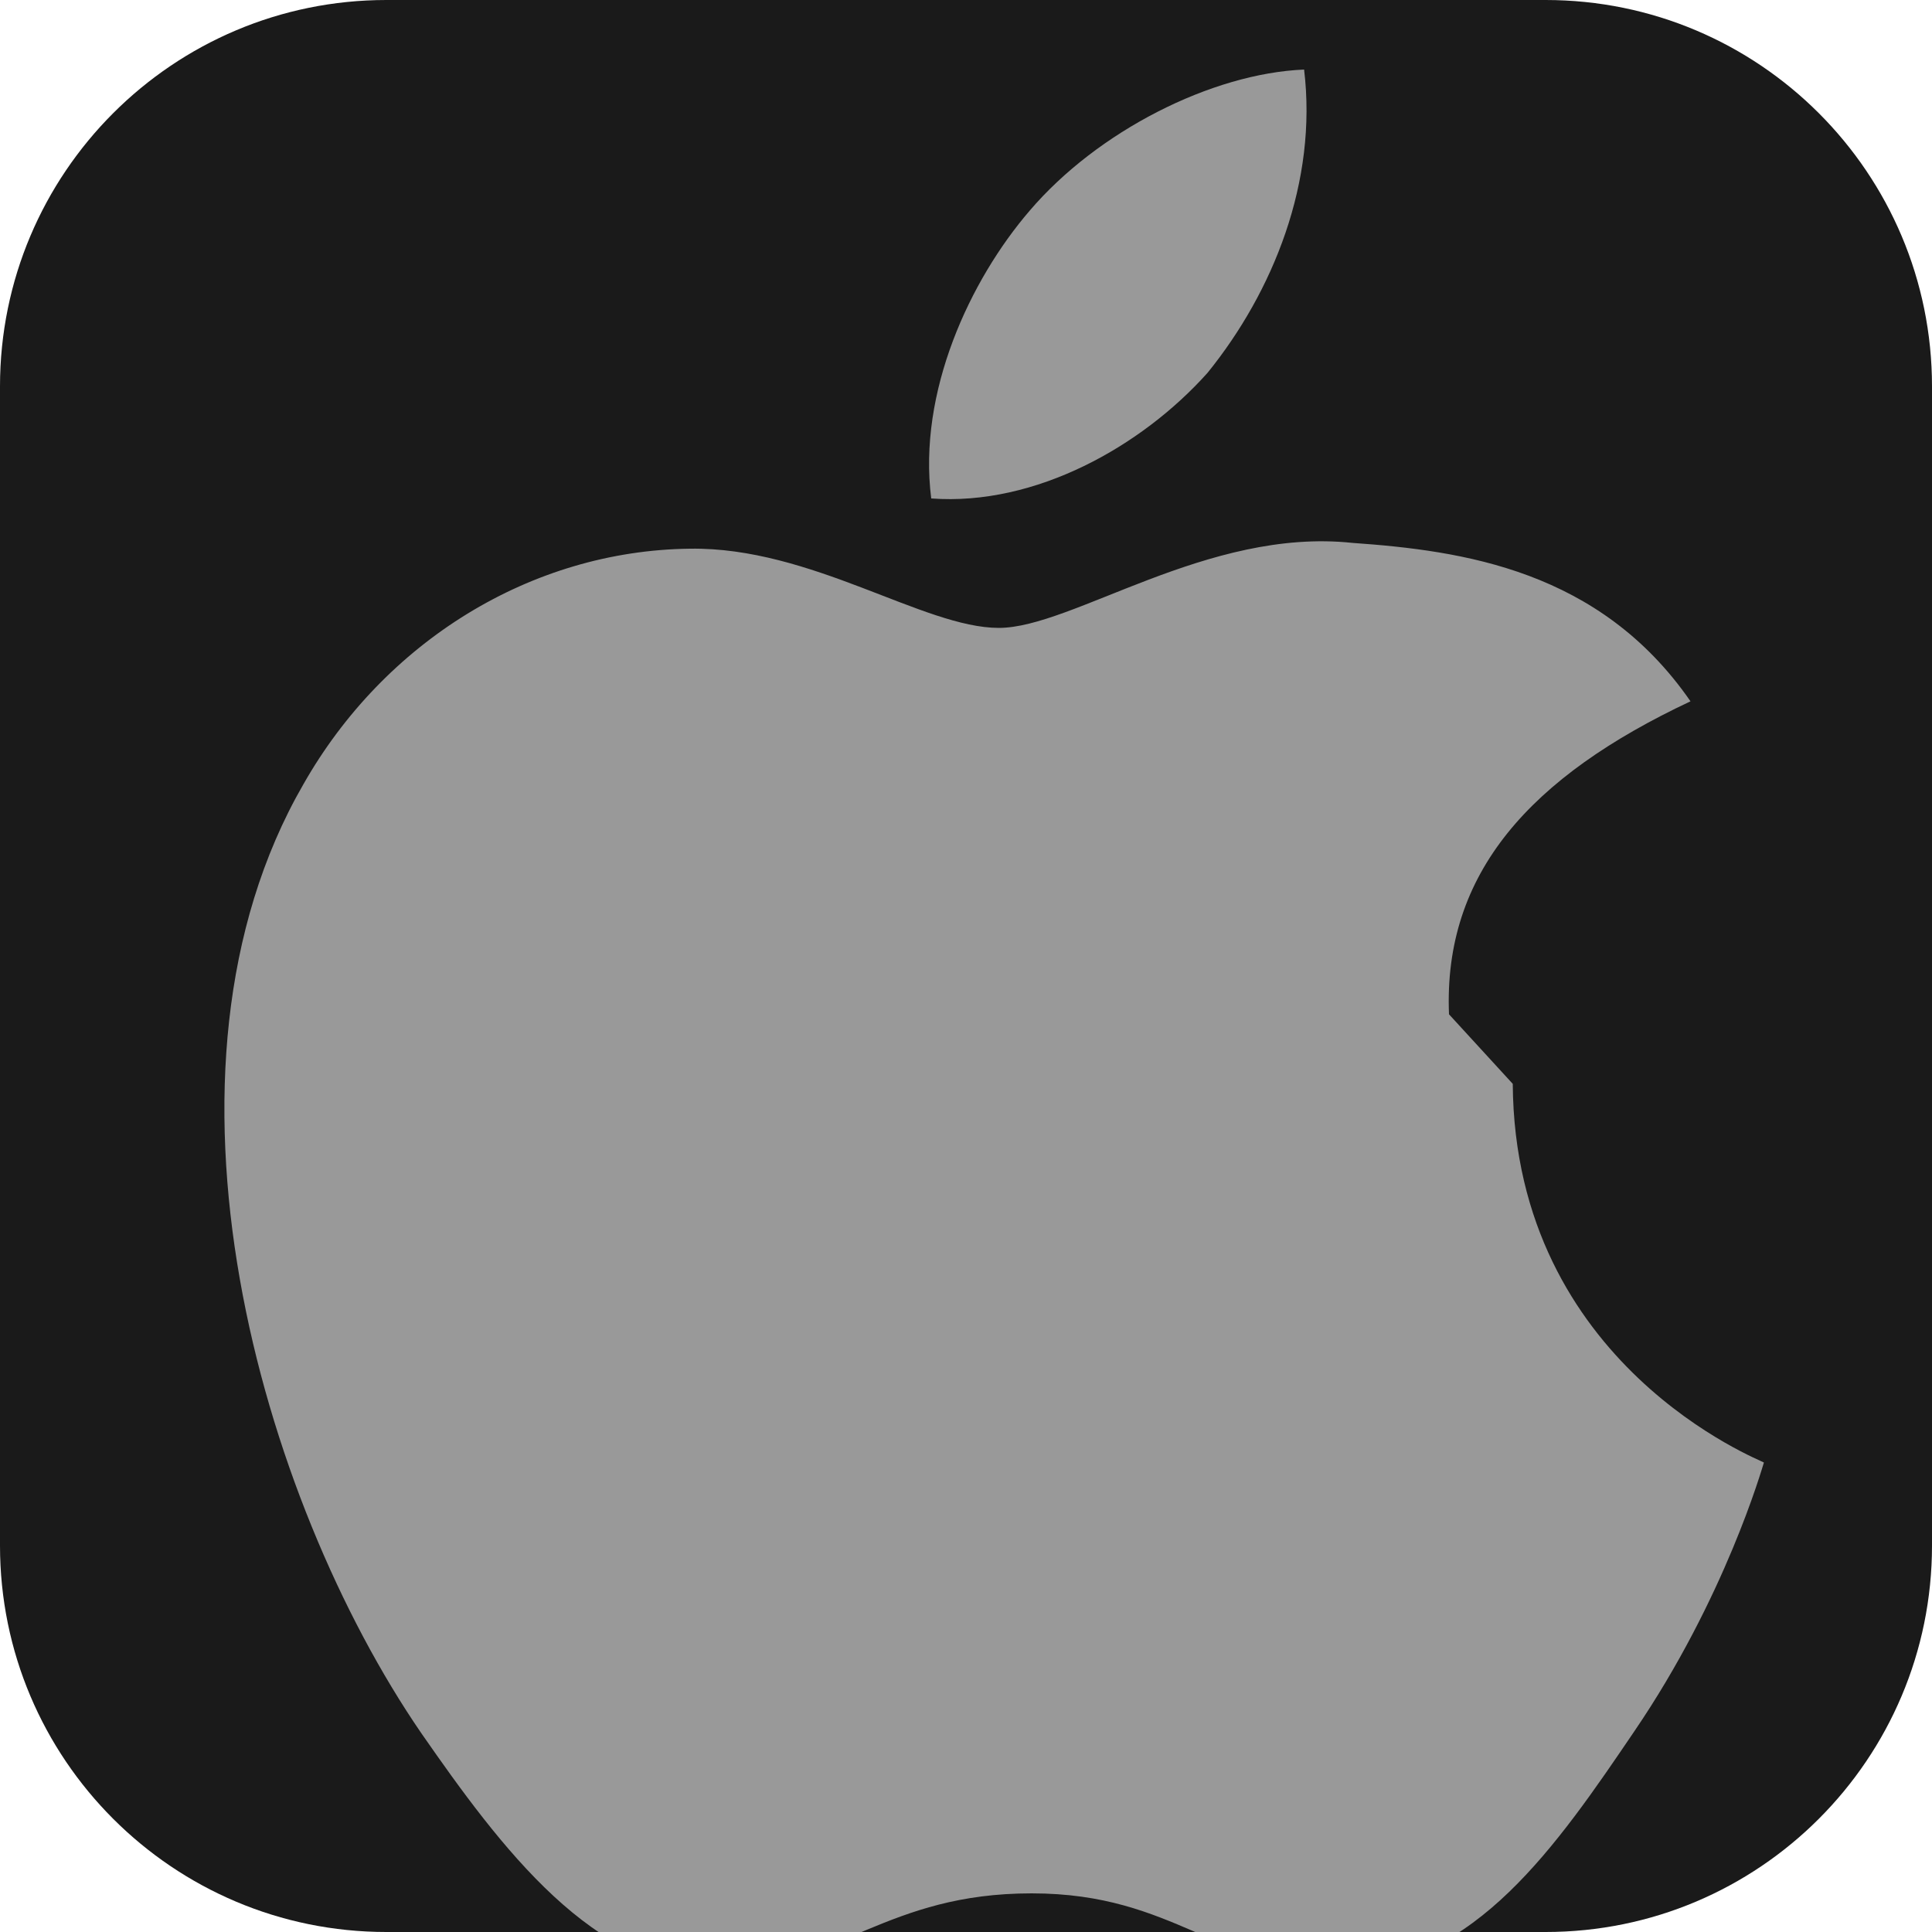
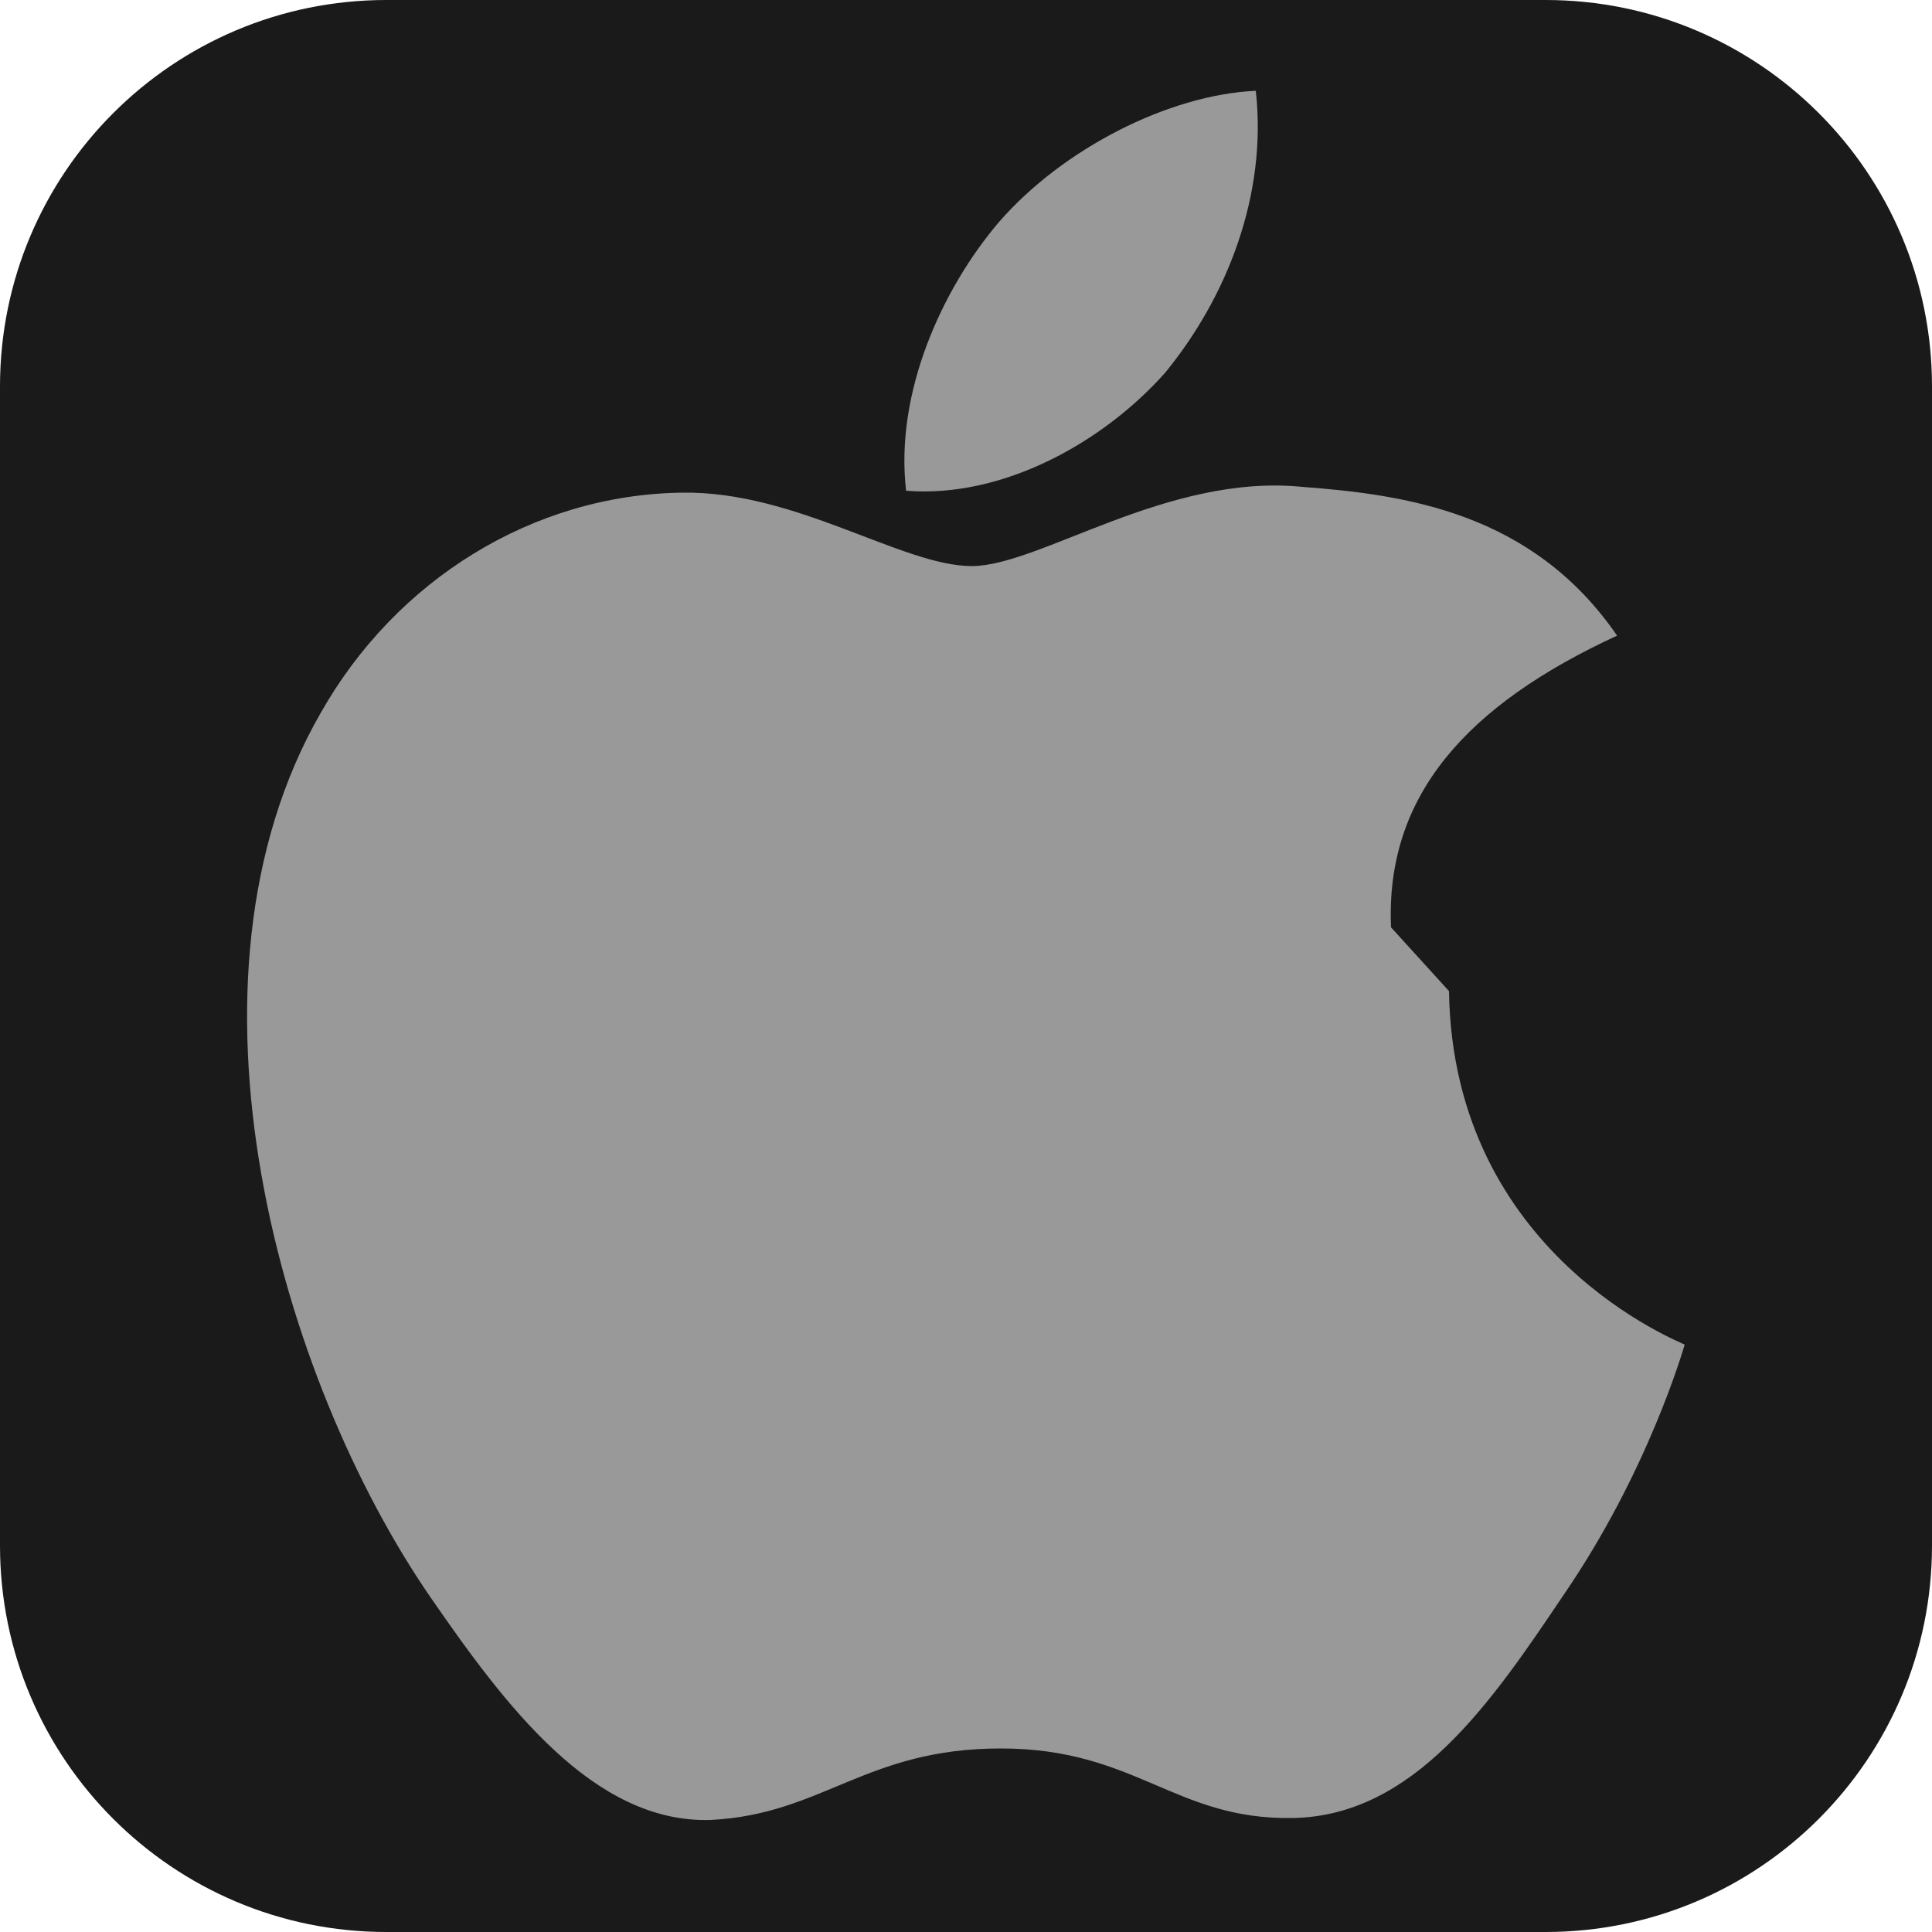
<svg xmlns="http://www.w3.org/2000/svg" viewBox="0 0 100 100" fill="none">
  <rect width="100" height="100" rx="20" fill="#1A1A1A" />
-   <path d="M75 52.5c-.3-7.3 4.2-12.3 12.5-16.2-4.7-6.8-11.8-7.8-17.5-8.2-7.5-.8-14.5 4.4-18.3 4.4-3.9 0-9.7-4.2-16-4.1-8.2.1-15.8 4.8-20 12.2-8.6 14.9-2.2 37 6.1 49.1 4.1 5.9 9 12.5 15.5 12.3 6.2-.3 8.6-4 16.1-4 7.5 0 9.6 4 16.2 3.9 6.7-.1 11-6.4 15-12.3 4.7-6.9 6.6-13.6 6.7-13.9-.1-.1-12.9-5-13-19.6zM62.5 19.3c3.4-4.2 5.7-9.9 5-15.7-4.8.2-10.7 3.2-14.2 7.3-3.1 3.6-5.8 9.4-5.1 14.9 5.4.4 10.9-2.7 14.3-6.5z" fill="#999" />
+   <path d="M72 48c-.3-6.8 3.9-11.5 11.7-15.1-4.4-6.4-11-7.3-16.3-7.7-7-.7-13.6 4.1-17.1 4.1-3.6 0-9.1-3.9-15-3.8-7.7.1-14.8 4.5-18.7 11.4-8 13.9-2.1 34.5 5.7 45.8 3.8 5.5 8.4 11.7 14.5 11.5 5.8-.3 8-3.7 15-3.7 7 0 9 3.7 15.1 3.6 6.3-.1 10.3-6 14-11.5 4.4-6.4 6.2-12.7 6.3-13-.1-.1-12-4.6-12.2-18.3zM60.3 19.3c3.2-3.9 5.3-9.2 4.7-14.6-4.5.2-10 3-13.3 6.8-2.9 3.4-5.4 8.8-4.8 13.9 5 .4 10.2-2.5 13.4-6.1z" fill="#999" />
</svg>
